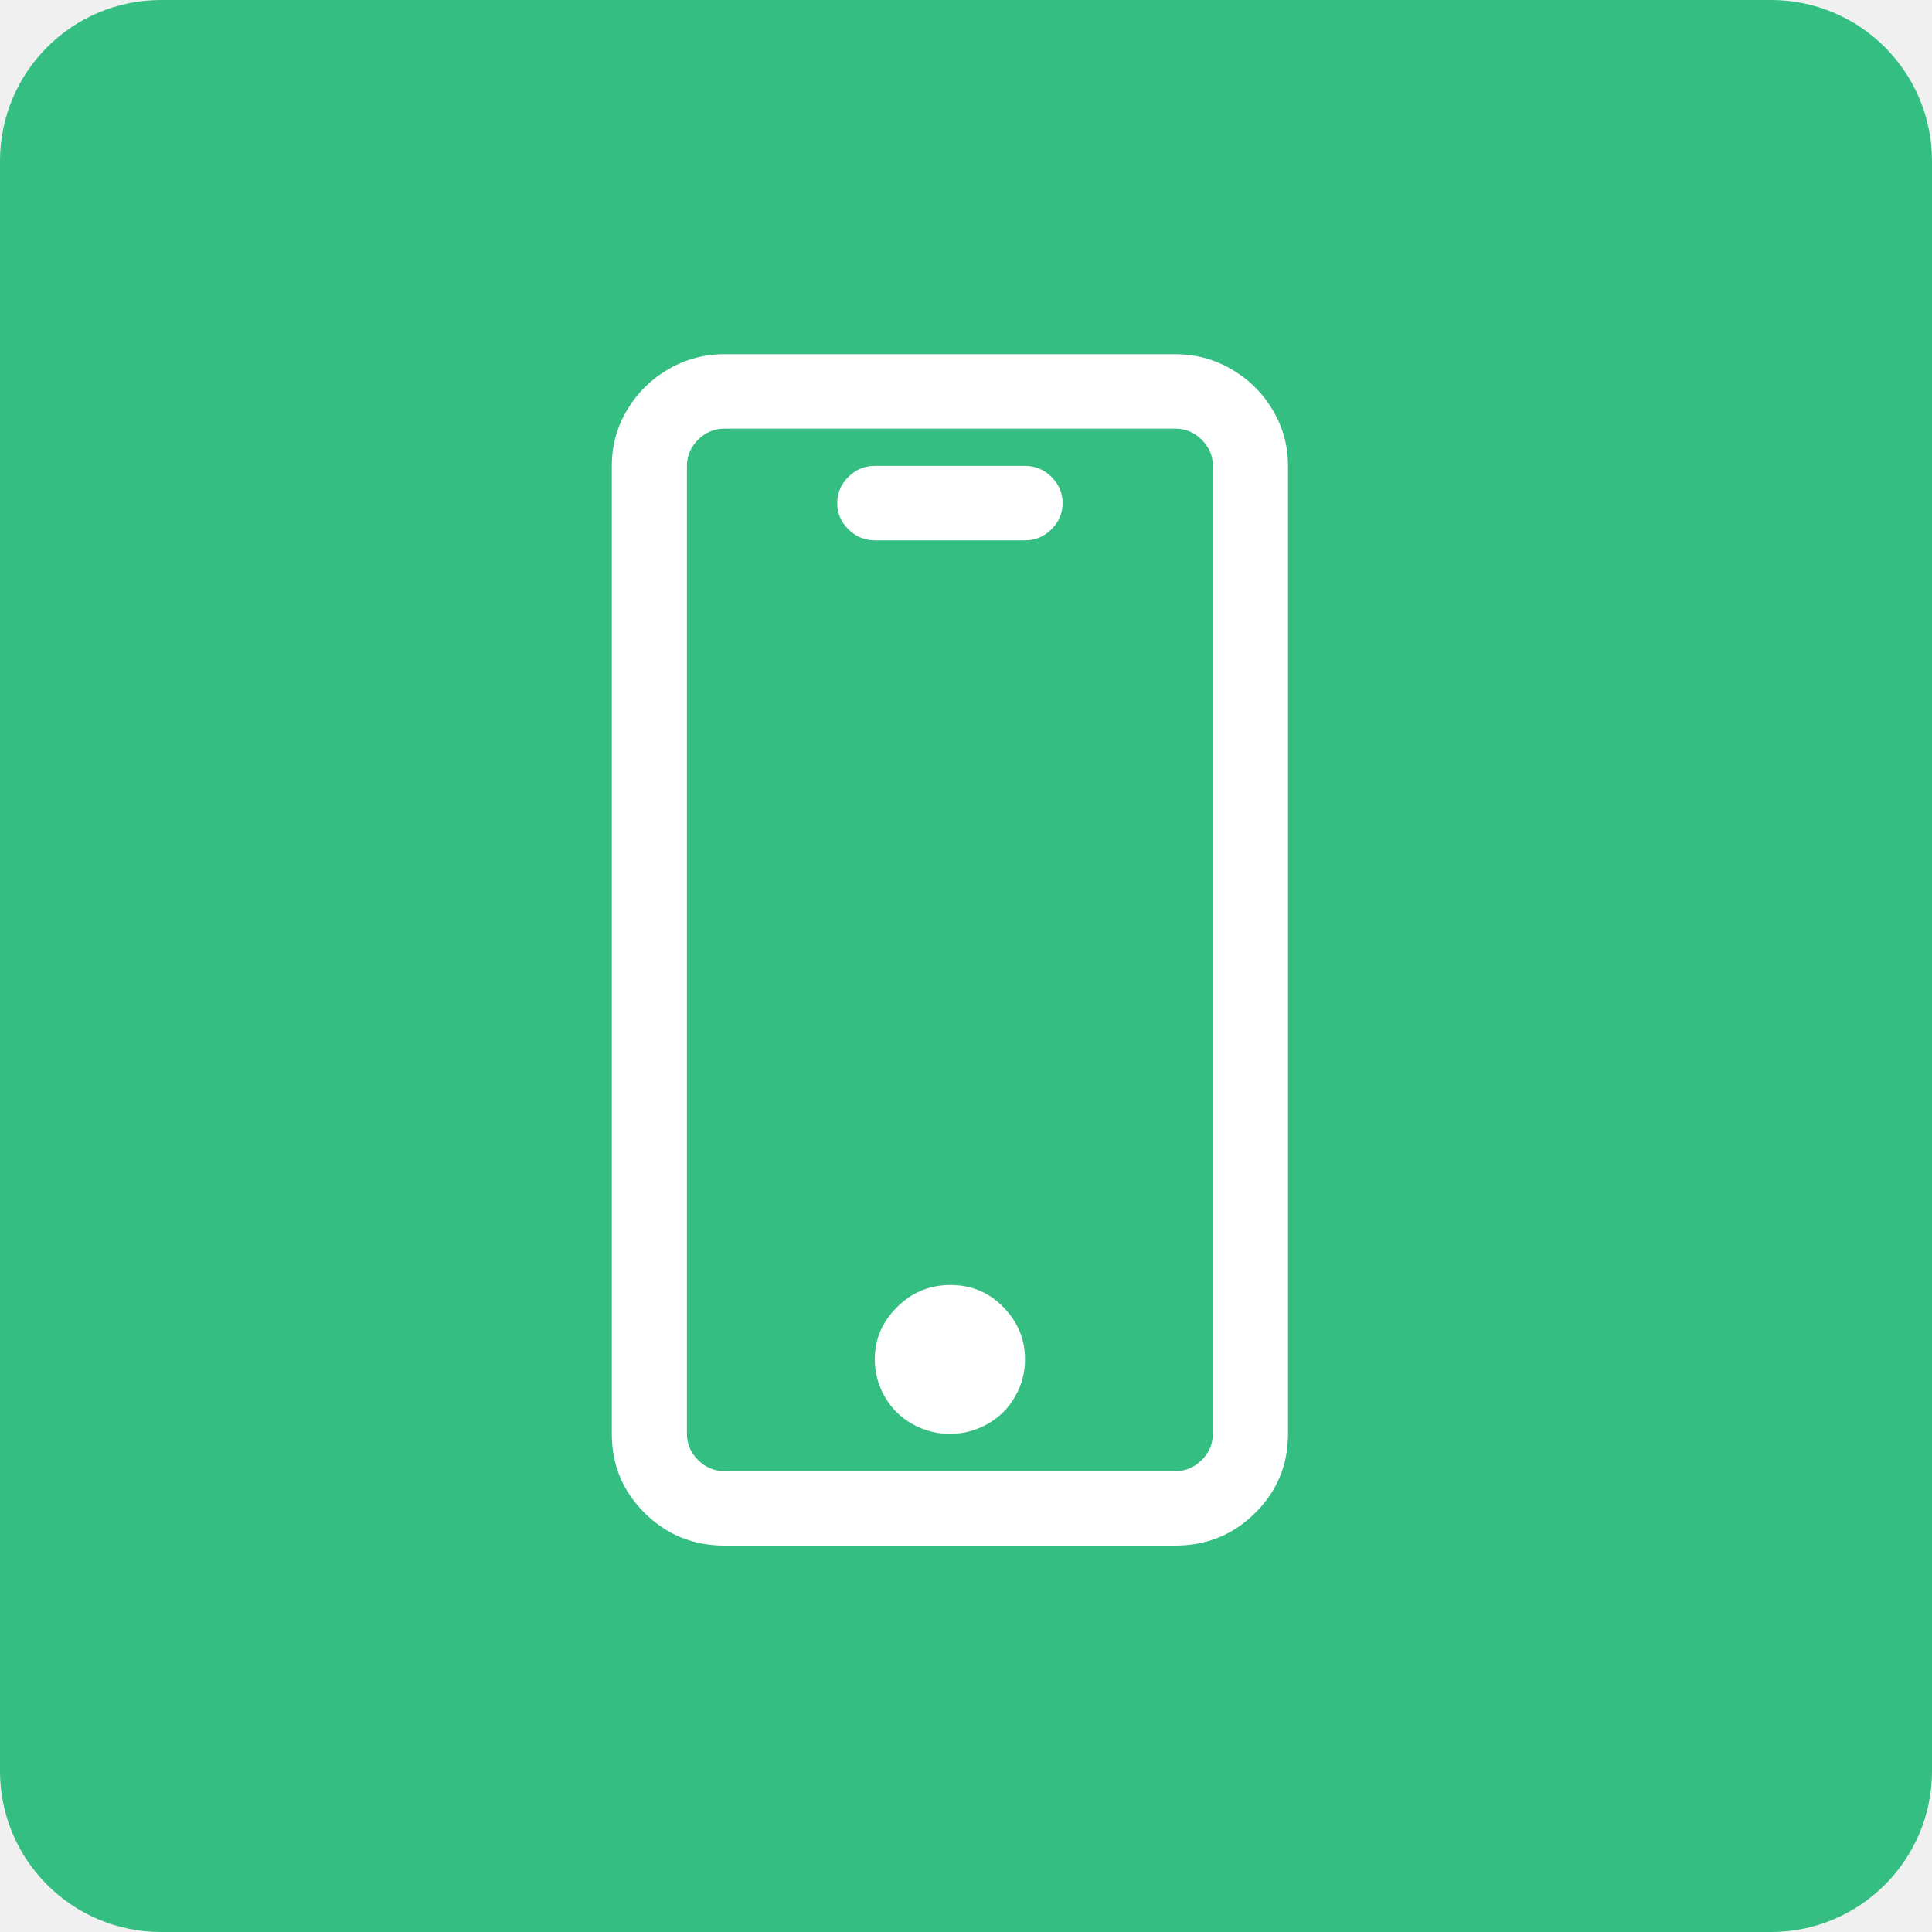
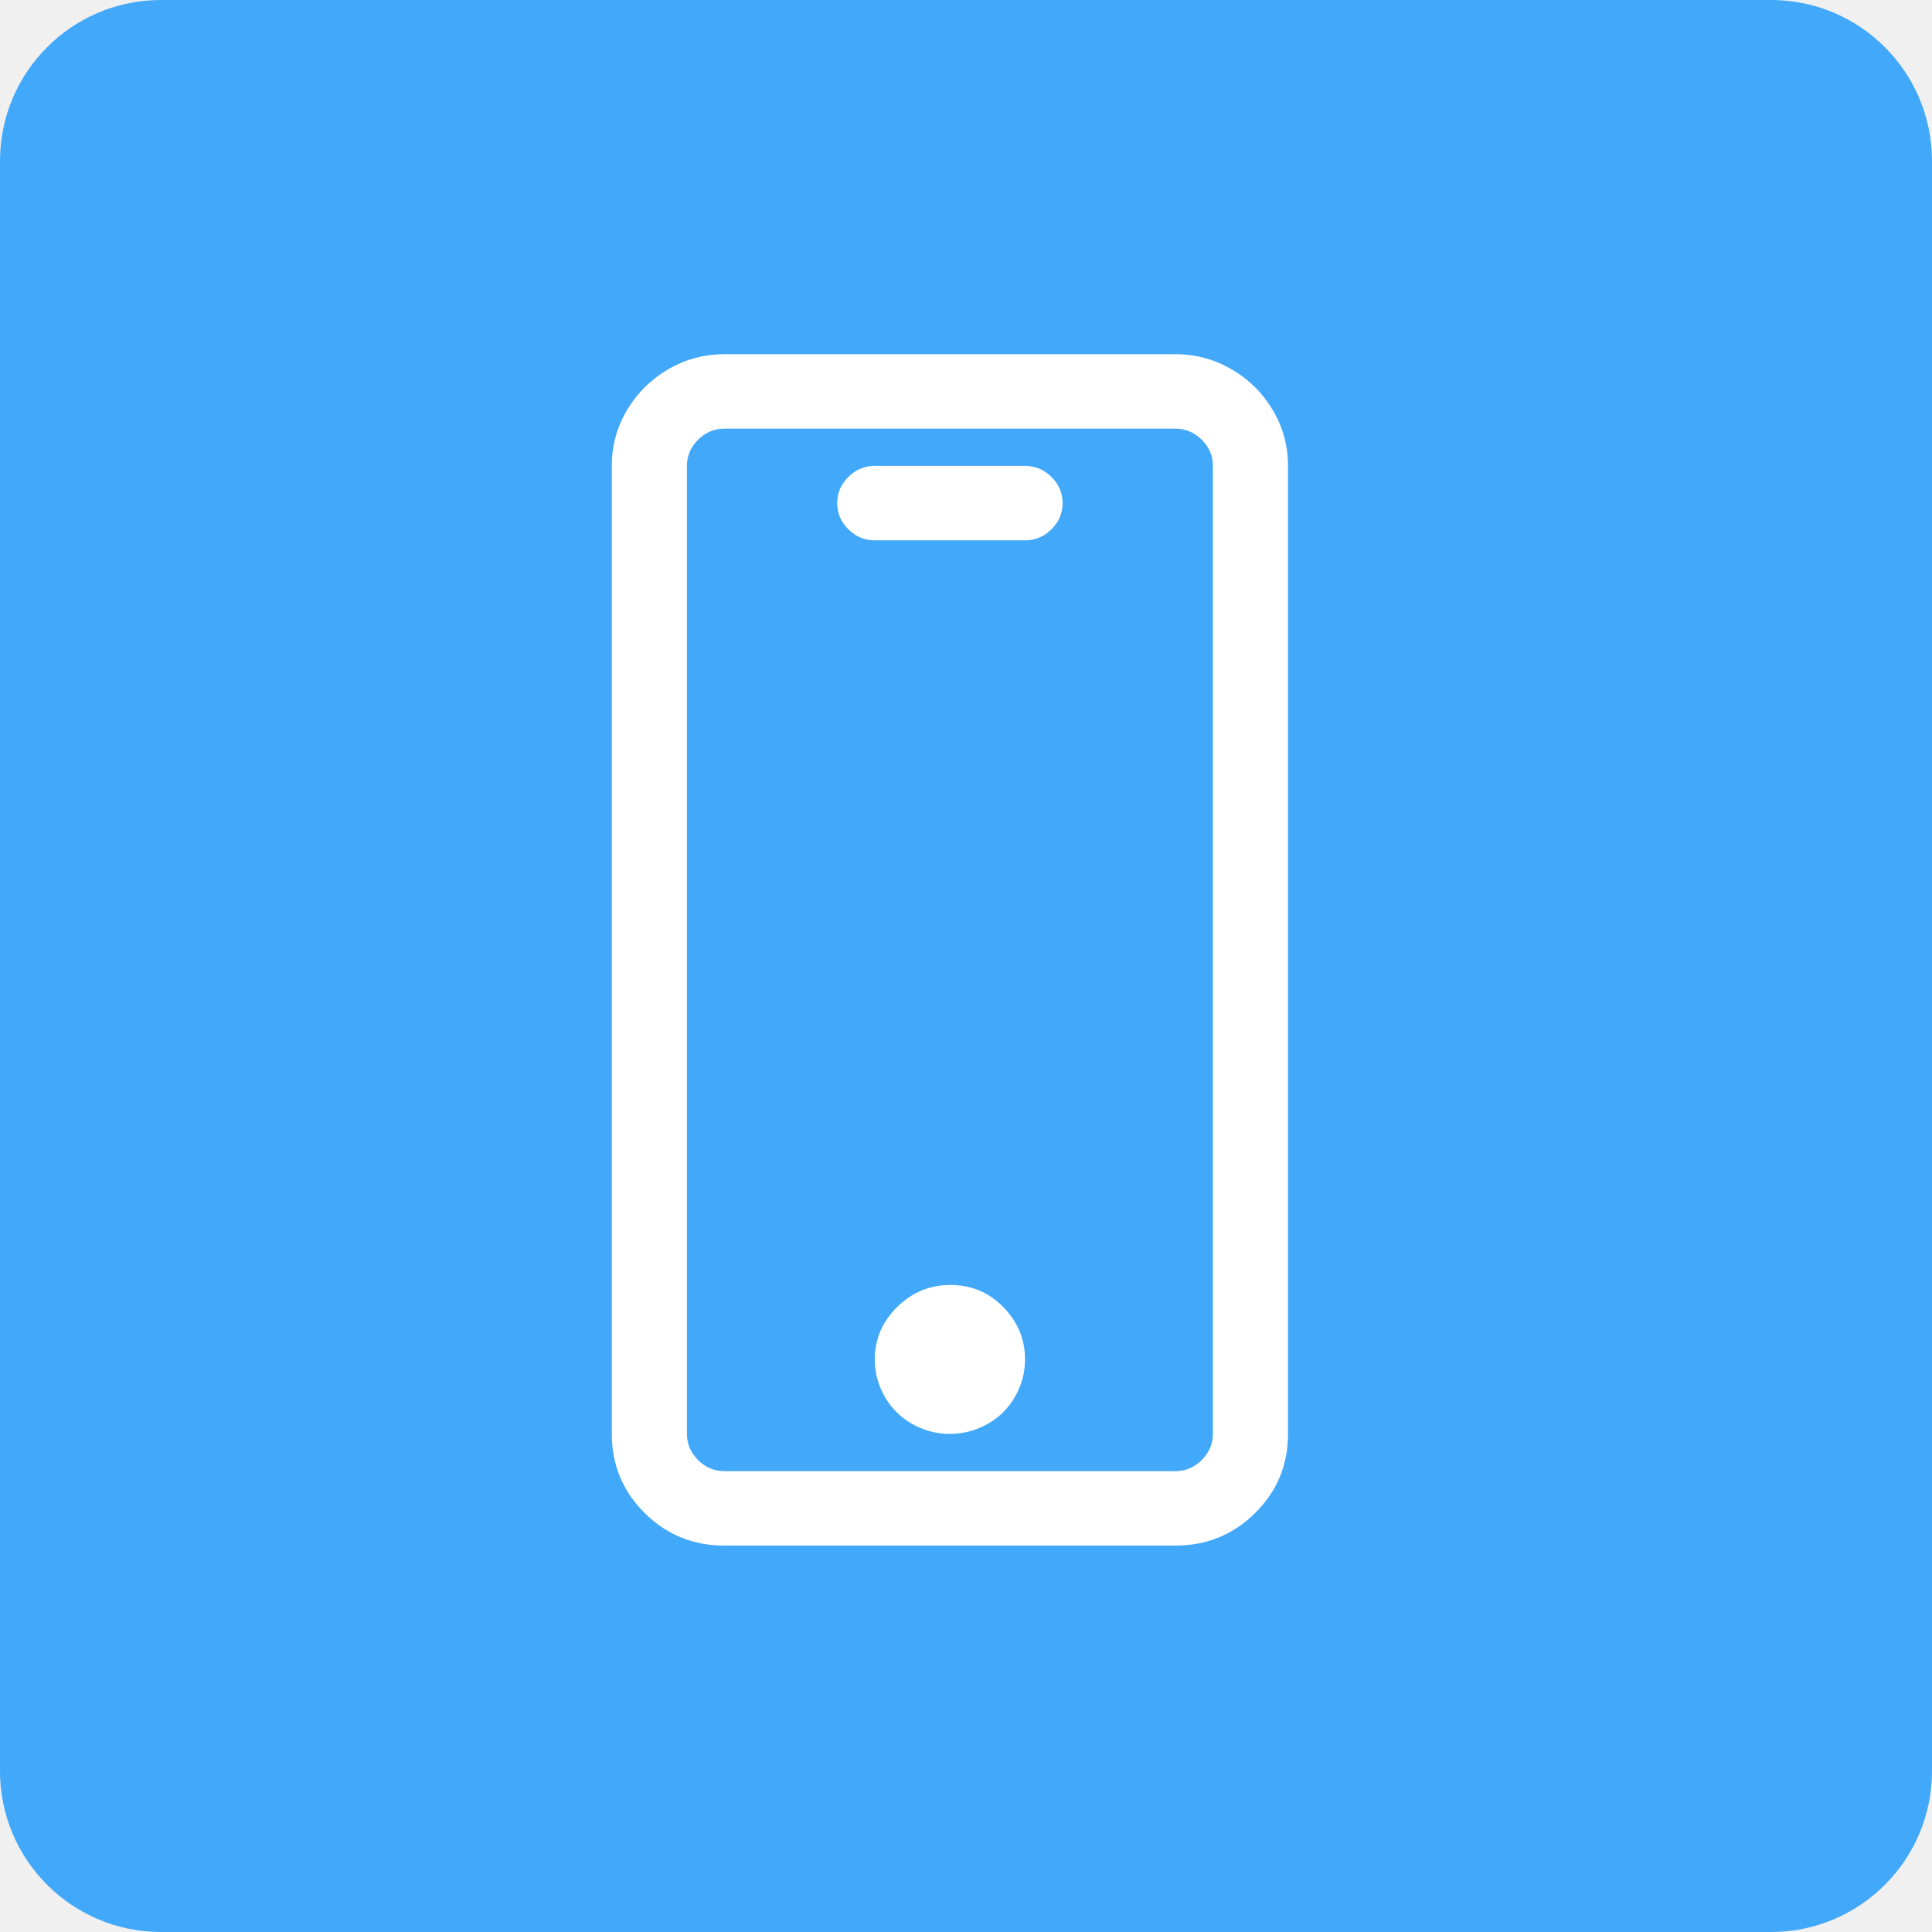
<svg xmlns="http://www.w3.org/2000/svg" width="60" height="60" viewBox="0 0 60 60" fill="none">
-   <rect width="60" height="60" rx="5" fill="#34BE82" />
+   <rect width="60" height="60" rx="5" fill="#42A8FA" />
  <path d="M36.5 11H22.5C21.868 11 21.285 11.157 20.75 11.47C20.215 11.783 19.79 12.204 19.474 12.734C19.158 13.264 19 13.842 19 14.469V44.531C19 45.495 19.34 46.314 20.021 46.988C20.701 47.663 21.528 48 22.5 48H36.5C37.472 48 38.299 47.663 38.979 46.988C39.66 46.314 40 45.495 40 44.531V14.469C40 13.842 39.842 13.264 39.526 12.734C39.21 12.204 38.785 11.783 38.25 11.47C37.715 11.157 37.132 11 36.5 11ZM37.667 44.531C37.667 44.844 37.551 45.115 37.32 45.344C37.089 45.573 36.816 45.688 36.5 45.688H22.5C22.184 45.688 21.911 45.573 21.68 45.344C21.449 45.115 21.333 44.844 21.333 44.531V14.469C21.333 14.156 21.449 13.885 21.68 13.656C21.911 13.427 22.184 13.312 22.5 13.312H36.5C36.816 13.312 37.089 13.427 37.32 13.656C37.551 13.885 37.667 14.156 37.667 14.469V44.531ZM29.518 39.906C28.874 39.906 28.321 40.135 27.859 40.593C27.398 41.05 27.167 41.592 27.167 42.219C27.167 42.628 27.27 43.014 27.477 43.375C27.683 43.736 27.969 44.019 28.333 44.224C28.698 44.429 29.087 44.531 29.5 44.531C29.913 44.531 30.302 44.429 30.667 44.224C31.031 44.019 31.317 43.736 31.523 43.375C31.73 43.014 31.833 42.628 31.833 42.219C31.833 41.592 31.608 41.05 31.159 40.593C30.709 40.135 30.162 39.906 29.518 39.906ZM31.833 14.469H27.167C26.851 14.469 26.577 14.583 26.346 14.812C26.116 15.041 26 15.312 26 15.625C26 15.938 26.116 16.209 26.346 16.438C26.577 16.667 26.851 16.781 27.167 16.781H31.833C32.149 16.781 32.423 16.667 32.654 16.438C32.885 16.209 33 15.938 33 15.625C33 15.312 32.885 15.041 32.654 14.812C32.423 14.583 32.149 14.469 31.833 14.469Z" fill="white" />
</svg>
